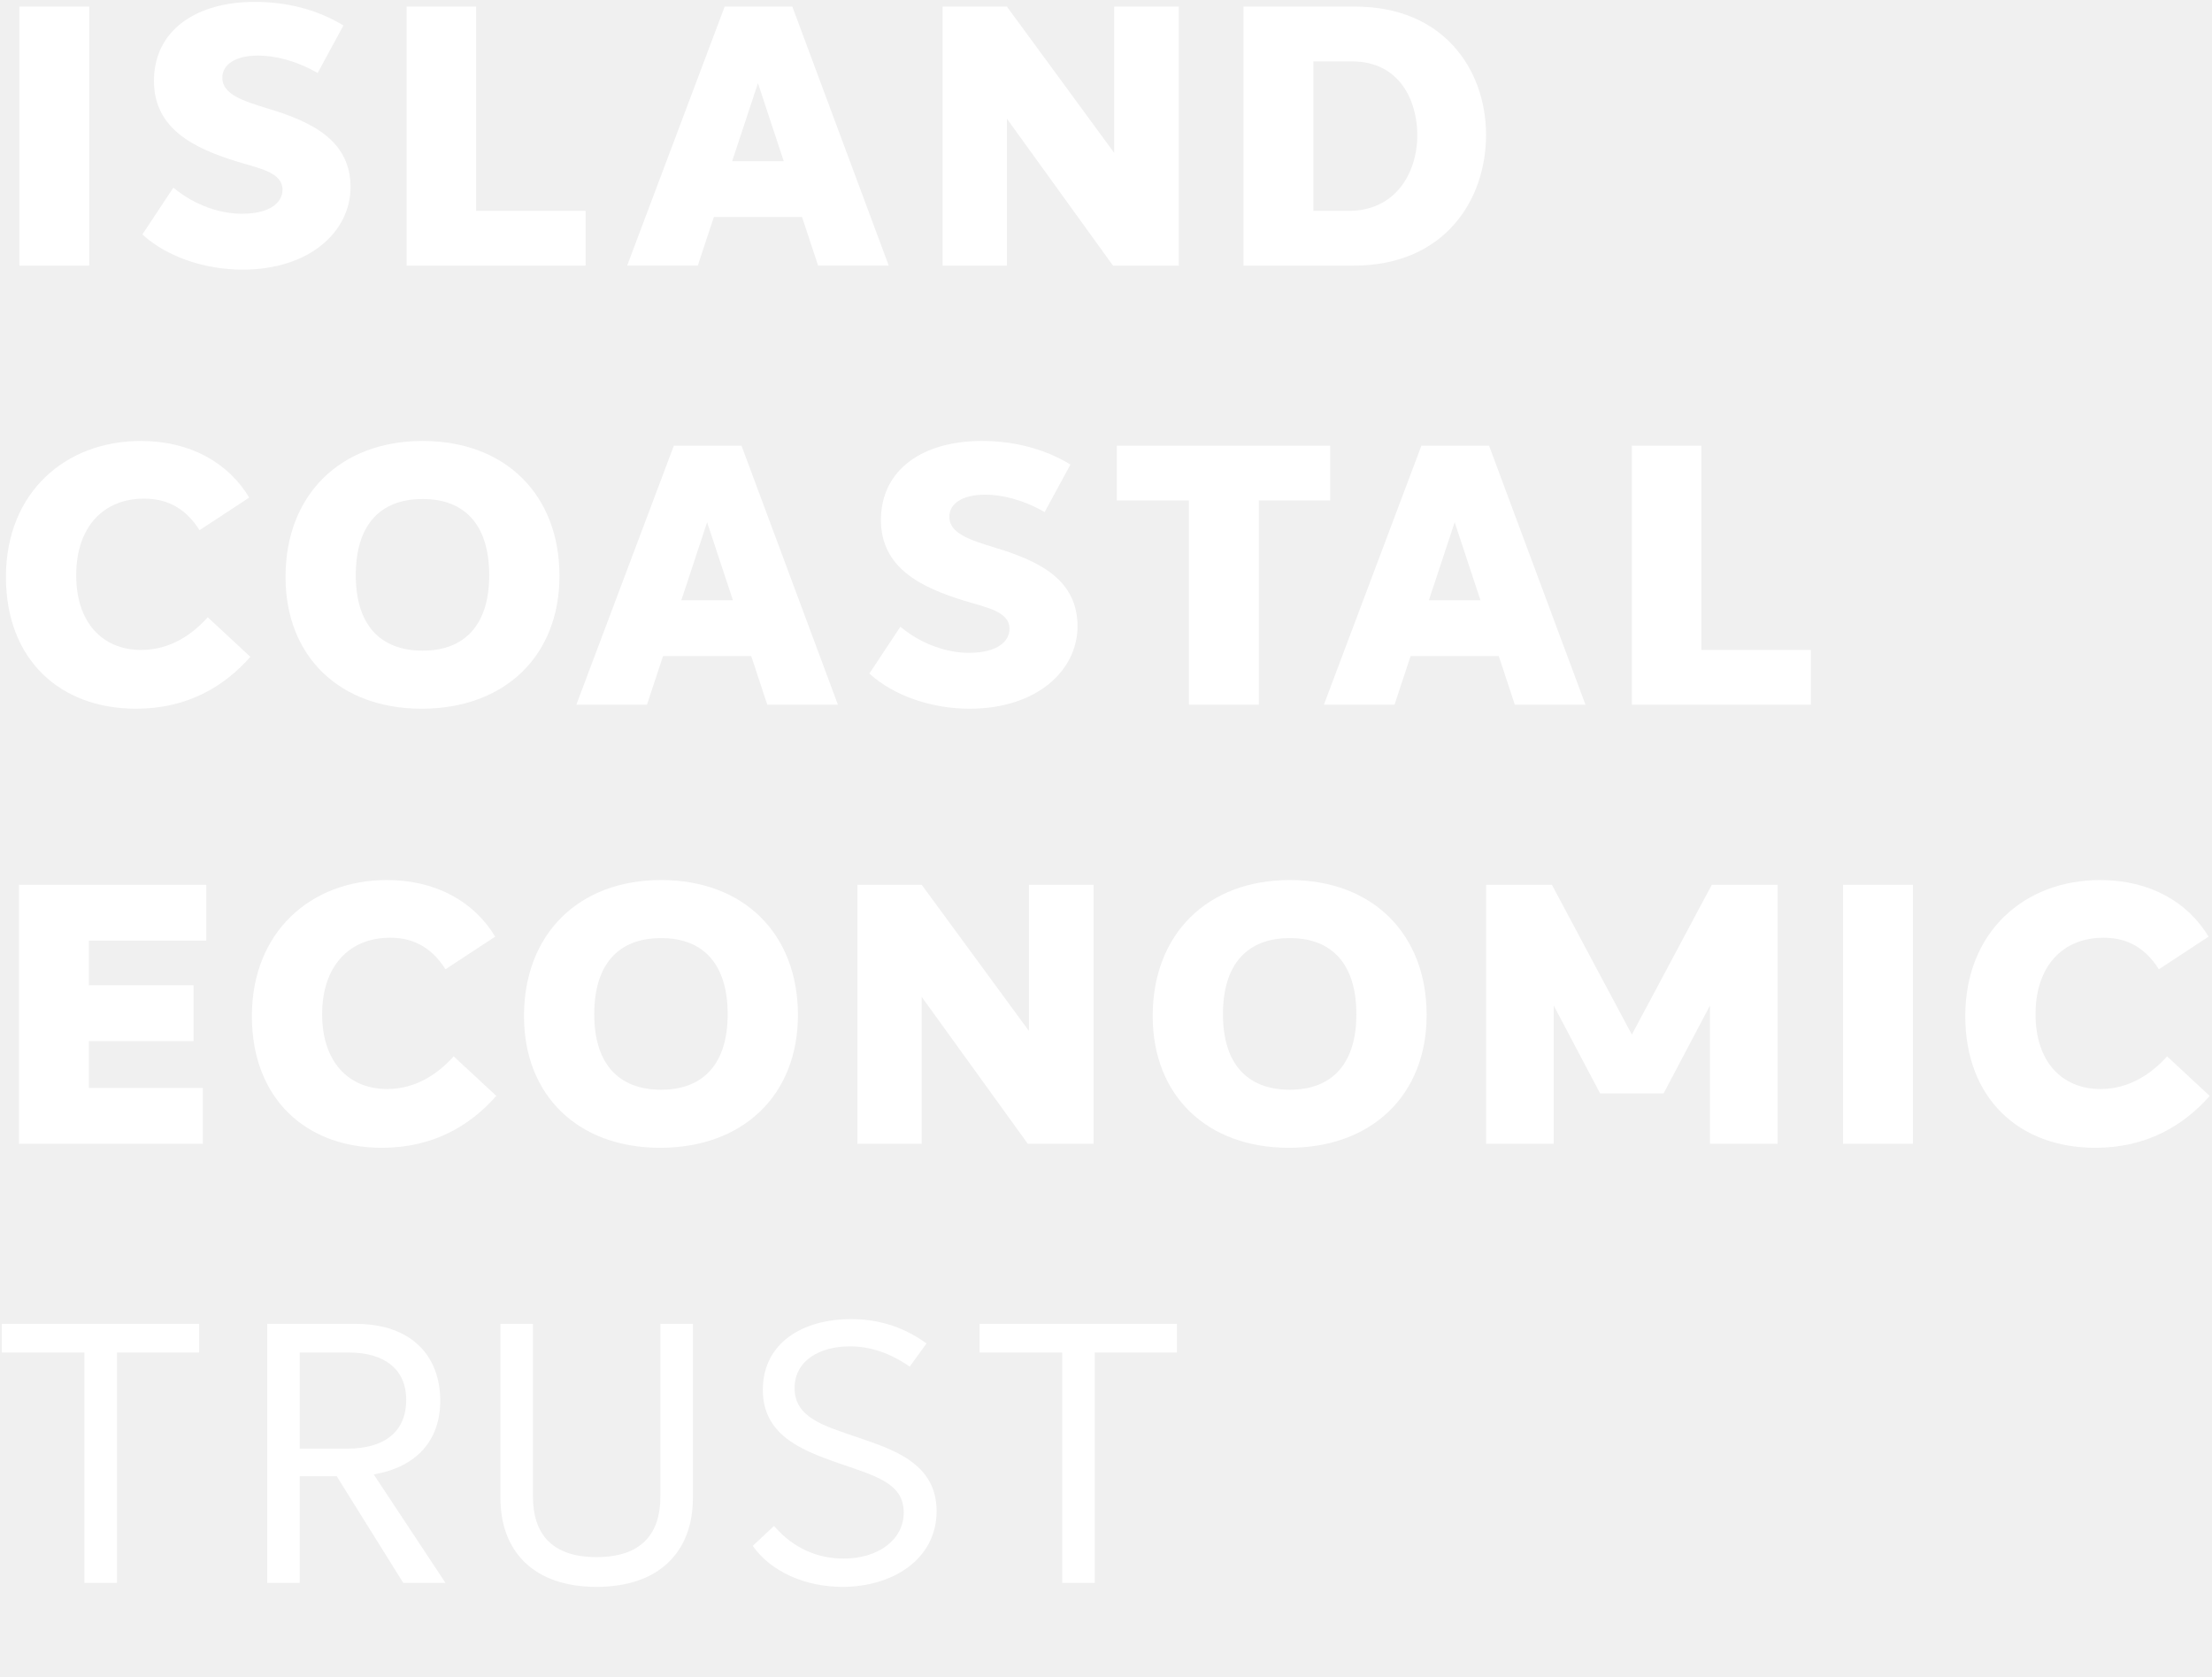
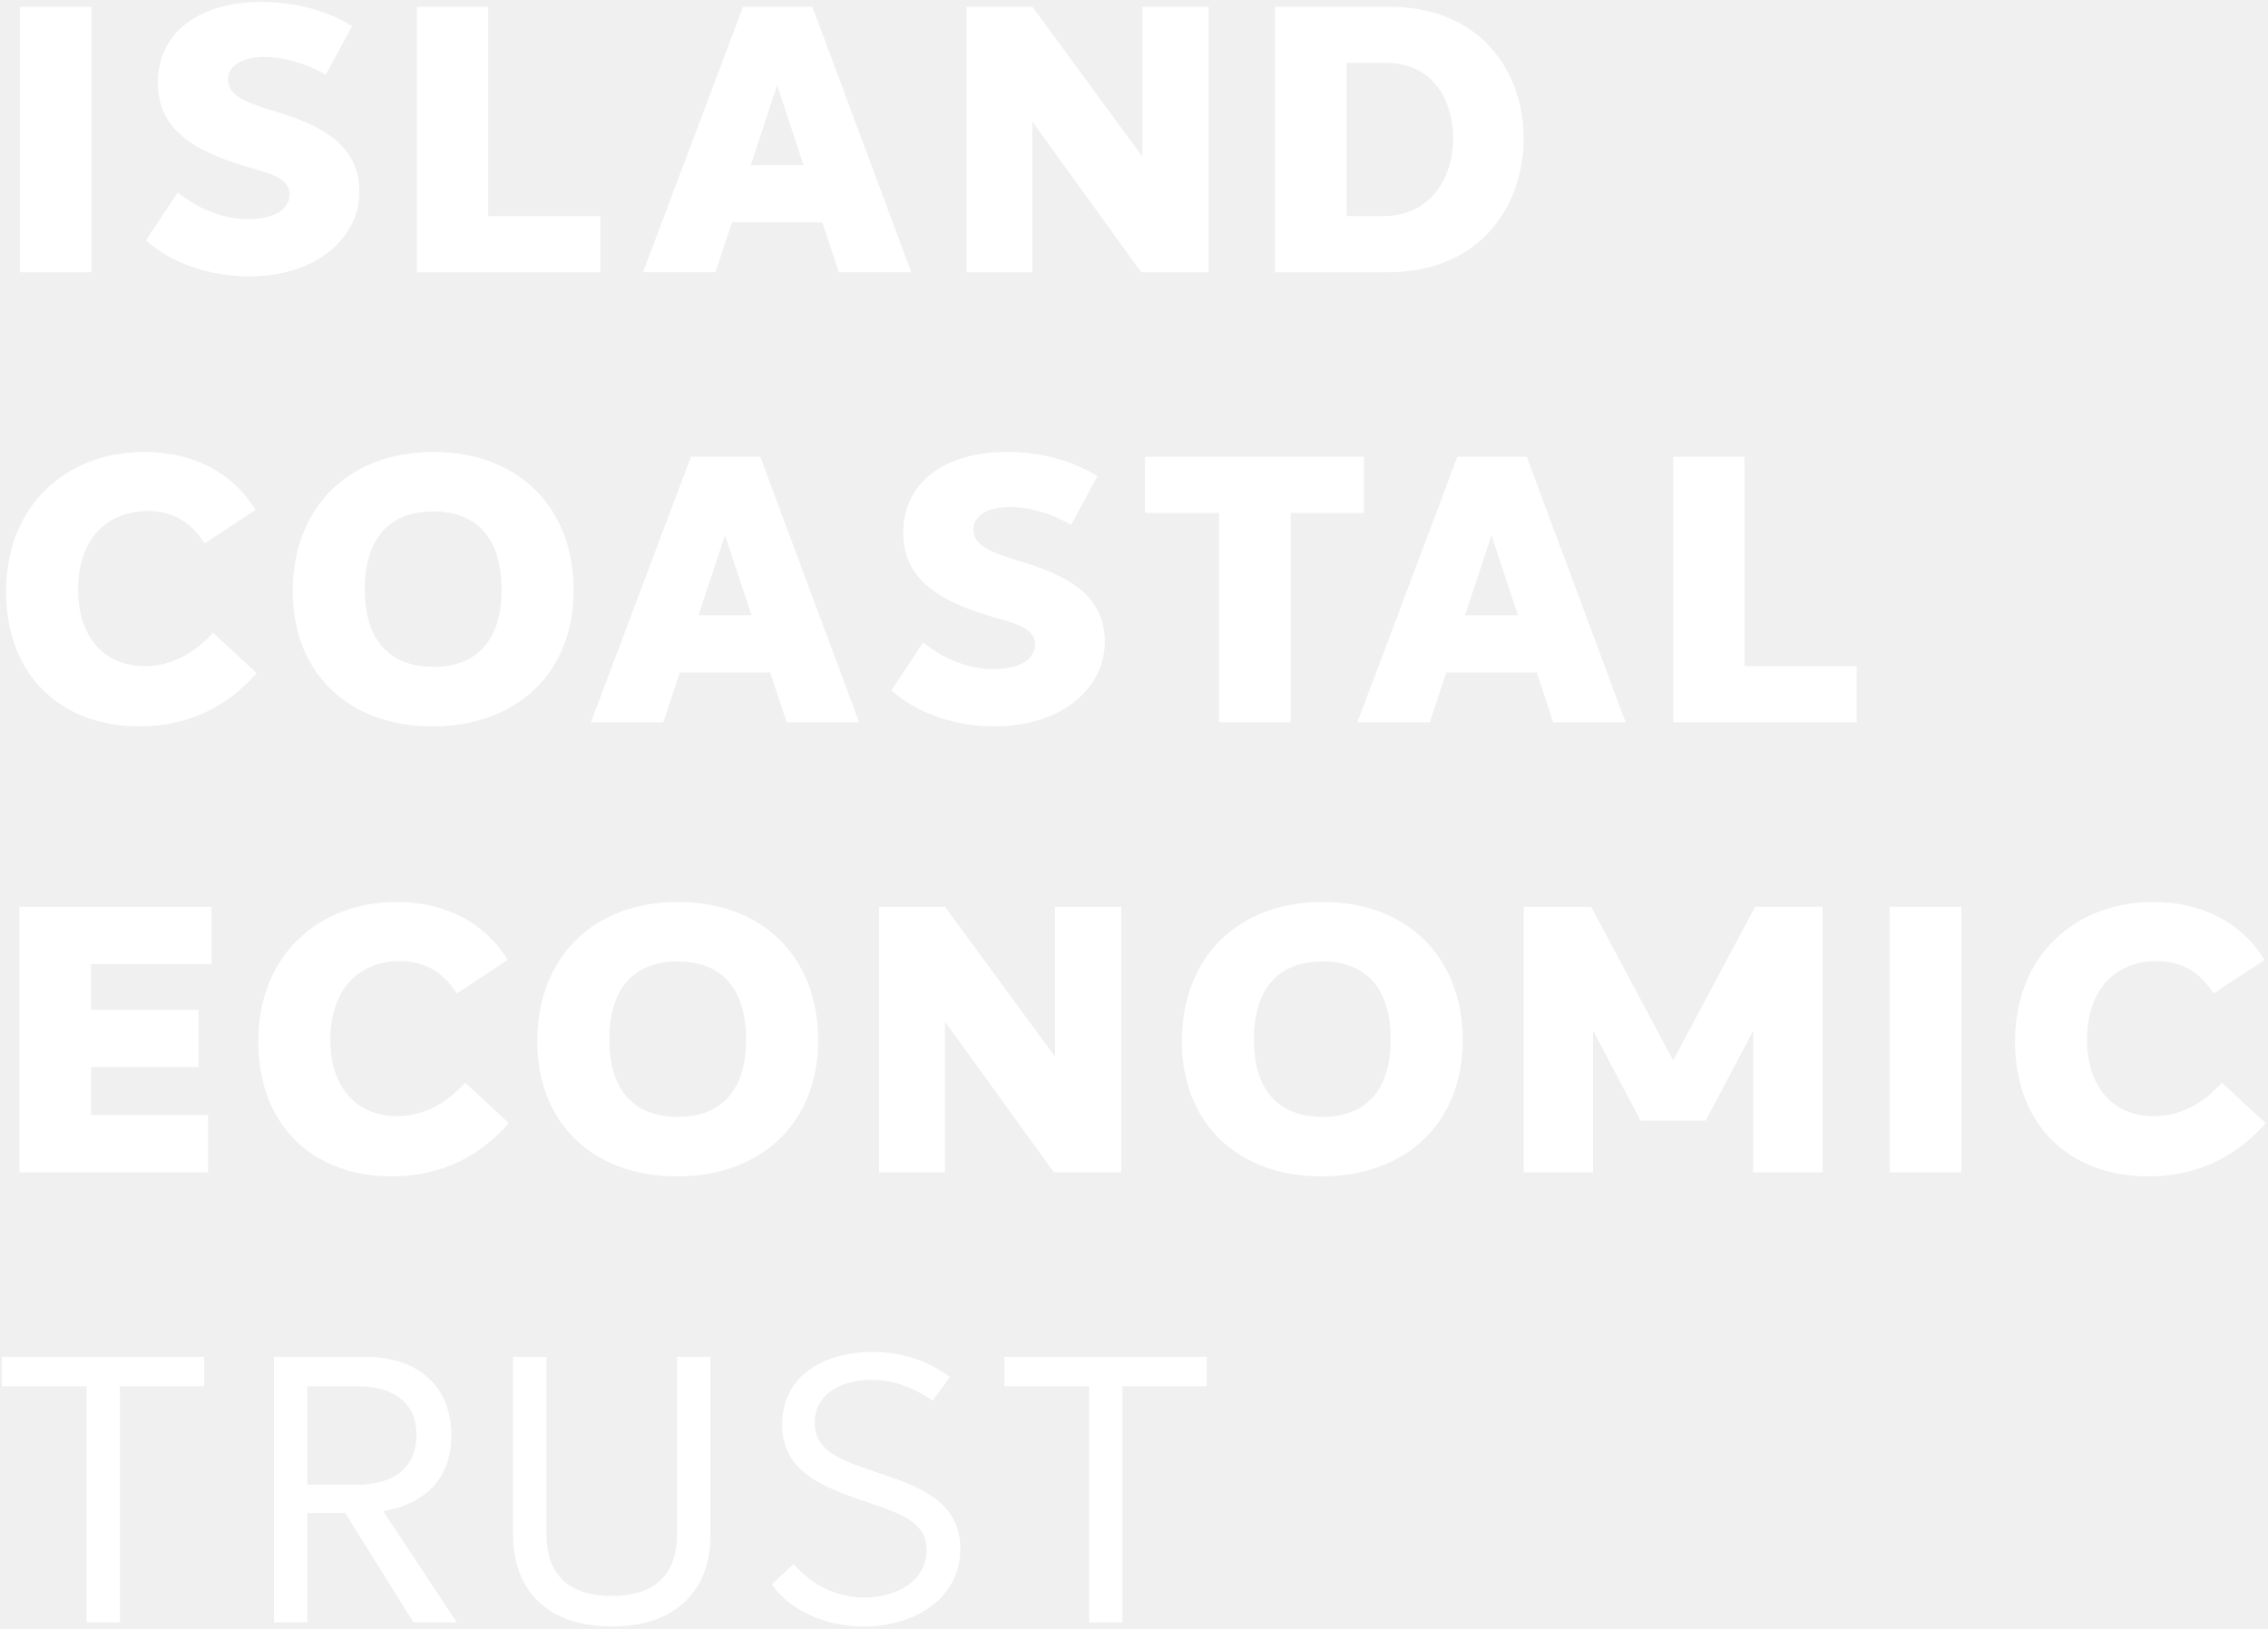
- <svg xmlns="http://www.w3.org/2000/svg" viewBox="4.896 4.896 125.625 95.208" width="125.62" height="95.21" fill="#000000">
+ <svg xmlns="http://www.w3.org/2000/svg" viewBox="4.896 4.896 125.625 90.208" width="125.62" height="90.21" fill="#000000">
  <path transform="matrix(1,0,0,-1,-49,149)" d="M54.997 143.732H58.966V129.023H54.997Z" fill="#ffffff" />
  <path transform="matrix(1,0,0,-1,12.9811,18.2049)" d="M0 0 1.761 2.657C2.993 1.628 4.457 1.174 5.646 1.174 7.344 1.174 7.959 1.875 7.959 2.534 7.959 3.543 6.622 3.749 5.37 4.141 2.971 4.882 .658 5.974 .658 8.714 .658 11.598 3.056 13.205 6.389 13.205 8.193 13.205 9.933 12.772 11.419 11.866L9.955 9.167C8.702 9.888 7.493 10.156 6.579 10.156 5.264 10.156 4.542 9.641 4.542 8.899 4.542 7.952 5.71 7.581 7.195 7.128 9.785 6.345 11.822 5.253 11.822 2.678 11.822 .206 9.551-1.998 5.688-1.998 3.587-1.998 1.422-1.298 0 0" fill="#ffffff" />
  <path transform="matrix(1,0,0,-1,27.989,5.267807)" d="M0 0H3.948V-11.598H10.167V-14.709H0Z" fill="#ffffff" />
  <path transform="matrix(1,0,0,-1,50.4464,17.216)" d="M0 0H-5.009L-5.922-2.76H-9.933L-4.394 11.948H-.552L4.924-2.76H.913ZM-1.04 3.172-2.504 7.601-3.969 3.172Z" fill="#ffffff" />
  <path transform="matrix(1,0,0,-1,71.8433,5.267807)" d="M0 0V-14.709H-3.736L-9.763-6.365V-14.709H-13.414V0H-9.763L-3.672-8.302V0Z" fill="#ffffff" />
  <path transform="matrix(1,0,0,-1,75.5173,5.267807)" d="M0 0H6.346C11.313 0 13.775-3.523 13.775-7.293 13.775-10.959 11.44-14.709 6.241-14.709H0ZM5.986-11.598C8.596-11.598 9.87-9.497 9.87-7.293 9.87-5.377 8.893-3.111 6.156-3.111H3.969V-11.598Z" fill="#ffffff" />
  <path transform="matrix(1,0,0,-1,5.2332,37.6571)" d="M0 0C0 4.779 3.354 7.725 7.662 7.725 10.464 7.725 12.628 6.489 13.817 4.511L10.994 2.658C10.103 4.079 8.936 4.45 7.853 4.45 5.497 4.45 3.99 2.802 3.99 .103 3.99-2.554 5.455-4.141 7.683-4.141 9.339-4.141 10.591-3.255 11.461-2.286L13.881-4.532C12.395-6.221 10.294-7.478 7.386-7.478 3.056-7.478 0-4.676 0 0" fill="#ffffff" />
  <path transform="matrix(1,0,0,-1,21.1117,37.6571)" d="M0 0C0 4.656 3.099 7.725 7.789 7.725 12.48 7.725 15.558 4.676 15.558 .061 15.558-4.491 12.438-7.478 7.726-7.478 3.078-7.478 0-4.511 0 0M11.568 .103C11.568 2.905 10.23 4.429 7.789 4.429 5.327 4.429 3.99 2.905 3.99 .103 3.99-2.658 5.327-4.182 7.789-4.182 10.23-4.182 11.568-2.658 11.568 .103" fill="#ffffff" />
  <path transform="matrix(1,0,0,-1,47.56,42.14791)" d="M0 0H-5.009L-5.922-2.761H-9.933L-4.394 11.948H-.552L4.924-2.761H.913ZM-1.04 3.172-2.505 7.601-3.969 3.172Z" fill="#ffffff" />
  <path transform="matrix(1,0,0,-1,54.2694,43.1367)" d="M0 0 1.762 2.657C2.992 1.628 4.457 1.174 5.646 1.174 7.344 1.174 7.959 1.875 7.959 2.534 7.959 3.543 6.622 3.749 5.37 4.14 2.971 4.882 .658 5.974 .658 8.714 .658 11.598 3.056 13.205 6.388 13.205 8.193 13.205 9.933 12.772 11.419 11.866L9.954 9.167C8.702 9.888 7.492 10.155 6.58 10.155 5.264 10.155 4.542 9.641 4.542 8.899 4.542 7.952 5.709 7.581 7.195 7.128 9.784 6.345 11.822 5.253 11.822 2.678 11.822 .206 9.551-1.998 5.688-1.998 3.587-1.998 1.422-1.298 0 0" fill="#ffffff" />
  <path transform="matrix(1,0,0,-1,80.44141,33.3108)" d="M0 0H-4.054V-11.598H-8.022V0H-12.119V3.111H0Z" fill="#ffffff" />
  <path transform="matrix(1,0,0,-1,90.01531,42.14791)" d="M0 0H-5.009L-5.922-2.761H-9.933L-4.394 11.948H-.552L4.924-2.761H.913ZM-1.04 3.172-2.505 7.601-3.969 3.172Z" fill="#ffffff" />
  <path transform="matrix(1,0,0,-1,97.57381,30.1999)" d="M0 0H3.948V-11.598H10.167V-14.709H0Z" fill="#ffffff" />
  <path transform="matrix(1,0,0,-1,9.945,58.3041)" d="M0 0V-2.534H5.943V-5.707H0V-8.364H6.473V-11.536H-3.969V3.172H6.665V0Z" fill="#ffffff" />
  <path transform="matrix(1,0,0,-1,19.2009,62.58911)" d="M0 0C0 4.779 3.353 7.725 7.662 7.725 10.464 7.725 12.628 6.489 13.817 4.511L10.994 2.658C10.103 4.079 8.936 4.45 7.853 4.45 5.497 4.45 3.99 2.802 3.99 .103 3.99-2.554 5.455-4.141 7.683-4.141 9.339-4.141 10.591-3.255 11.461-2.286L13.881-4.532C12.395-6.221 10.294-7.478 7.386-7.478 3.056-7.478 0-4.676 0 0" fill="#ffffff" />
  <path transform="matrix(1,0,0,-1,34.6548,62.58911)" d="M0 0C0 4.656 3.099 7.725 7.789 7.725 12.48 7.725 15.558 4.676 15.558 .061 15.558-4.491 12.438-7.478 7.726-7.478 3.078-7.478 0-4.511 0 0M11.568 .103C11.568 2.905 10.23 4.429 7.789 4.429 5.327 4.429 3.99 2.905 3.99 .103 3.99-2.658 5.327-4.181 7.789-4.181 10.23-4.181 11.568-2.658 11.568 .103" fill="#ffffff" />
  <path transform="matrix(1,0,0,-1,67.0041,55.1317)" d="M0 0V-14.709H-3.736L-9.763-6.365V-14.709H-13.414V0H-9.763L-3.672-8.302V0Z" fill="#ffffff" />
  <path transform="matrix(1,0,0,-1,70.3601,62.58911)" d="M0 0C0 4.656 3.099 7.725 7.789 7.725 12.48 7.725 15.558 4.676 15.558 .061 15.558-4.491 12.438-7.478 7.726-7.478 3.078-7.478 0-4.511 0 0M11.568 .103C11.568 2.905 10.23 4.429 7.789 4.429 5.327 4.429 3.99 2.905 3.99 .103 3.99-2.658 5.327-4.181 7.789-4.181 10.23-4.181 11.568-2.658 11.568 .103" fill="#ffffff" />
  <path transform="matrix(1,0,0,-1,105.8506,55.1317)" d="M0 0V-14.709H-3.842V-6.86L-6.474-11.846H-10.082L-12.714-6.86V-14.709H-16.555V0H-12.82L-8.278-8.508-3.736 0Z" fill="#ffffff" />
  <path transform="matrix(1,0,0,-1,-49,149)" d="M158.567 93.868H162.536V79.159H158.567Z" fill="#ffffff" />
  <path transform="matrix(1,0,0,-1,116.5092,62.58911)" d="M0 0C0 4.779 3.353 7.725 7.662 7.725 10.464 7.725 12.628 6.489 13.817 4.511L10.994 2.658C10.103 4.079 8.936 4.45 7.853 4.45 5.497 4.45 3.99 2.802 3.99 .103 3.99-2.554 5.455-4.141 7.683-4.141 9.339-4.141 10.591-3.255 11.461-2.286L13.881-4.532C12.395-6.221 10.294-7.478 7.386-7.478 3.056-7.478 0-4.676 0 0" fill="#ffffff" />
  <path transform="matrix(1,0,0,-1,16.2065,81.6915)" d="M0 0H-4.669V-13.081H-6.516V0H-11.207V1.627H0Z" fill="#ffffff" />
  <path transform="matrix(1,0,0,-1,24.0185,88.7164)" d="M0 0H-2.101V-6.056H-3.947V8.652H1.062C4.288 8.652 5.88 6.798 5.88 4.285 5.88 2.019 4.521 .515 2.102 .103L6.177-6.056H3.779ZM-2.101 1.566H.594C2.781 1.566 3.948 2.575 3.948 4.346 3.948 6.015 2.781 7.025 .679 7.025H-2.101Z" fill="#ffffff" />
  <path transform="matrix(1,0,0,-1,33.3173,89.9526)" d="M0 0V9.888H1.846V.082C1.846-2.019 2.908-3.357 5.455-3.357 8.023-3.357 9.084-2.019 9.084 .082V9.888H10.93V0C10.93-3.028 9.042-5.047 5.455-5.047 1.889-5.047 0-3.028 0 0" fill="#ffffff" />
  <path transform="matrix(1,0,0,-1,47.6461,92.6717)" d="M0 0 1.209 1.133C2.356-.206 3.778-.721 5.158-.721 7.131-.721 8.575 .351 8.575 1.895 8.575 3.584 6.941 3.976 4.818 4.718 2.674 5.459 .573 6.345 .573 8.858 .573 11.515 2.822 12.876 5.582 12.876 6.982 12.876 8.447 12.525 9.869 11.495L8.914 10.177C7.768 10.98 6.622 11.33 5.518 11.33 3.841 11.33 2.377 10.547 2.377 8.961 2.377 7.272 4.054 6.818 5.9 6.18 7.875 5.5 10.442 4.738 10.442 1.978 10.442-.783 7.916-2.328 5.094-2.328 3.014-2.328 1.04-1.483 0 0" fill="#ffffff" />
  <path transform="matrix(1,0,0,-1,71.7375,81.6915)" d="M0 0H-4.669V-13.081H-6.516V0H-11.207V1.627H0Z" fill="#ffffff" />
</svg>
